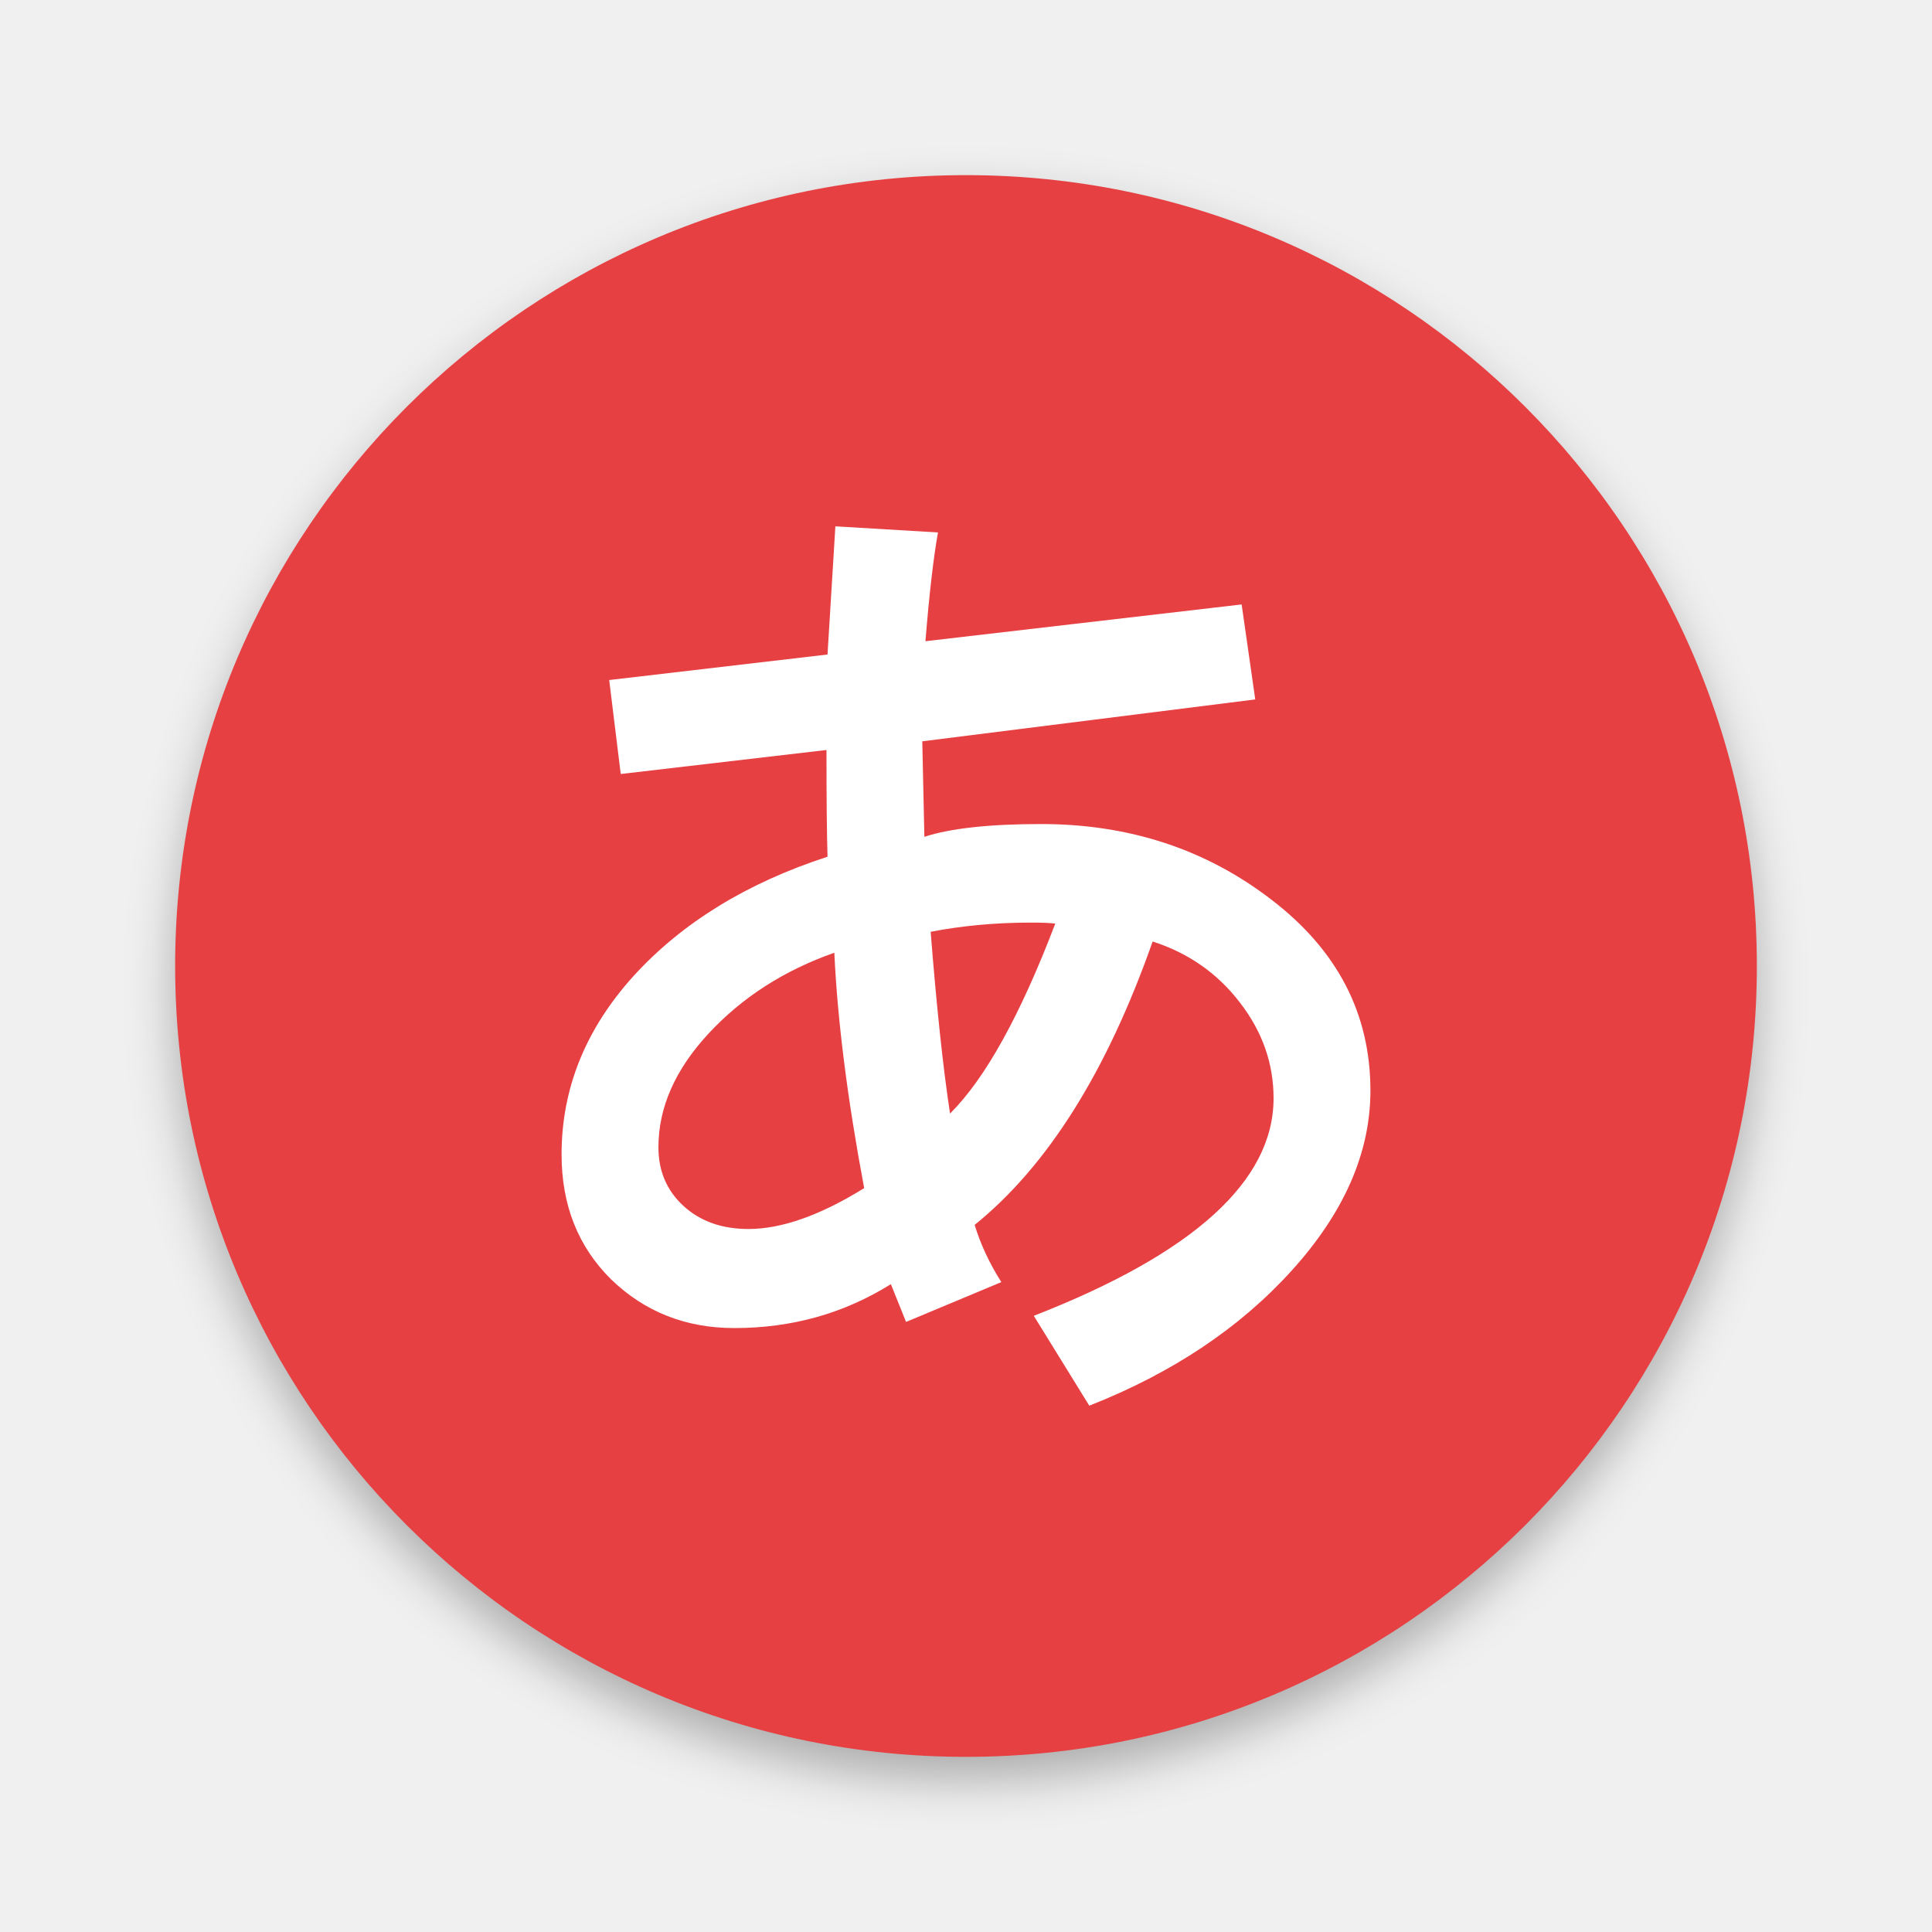
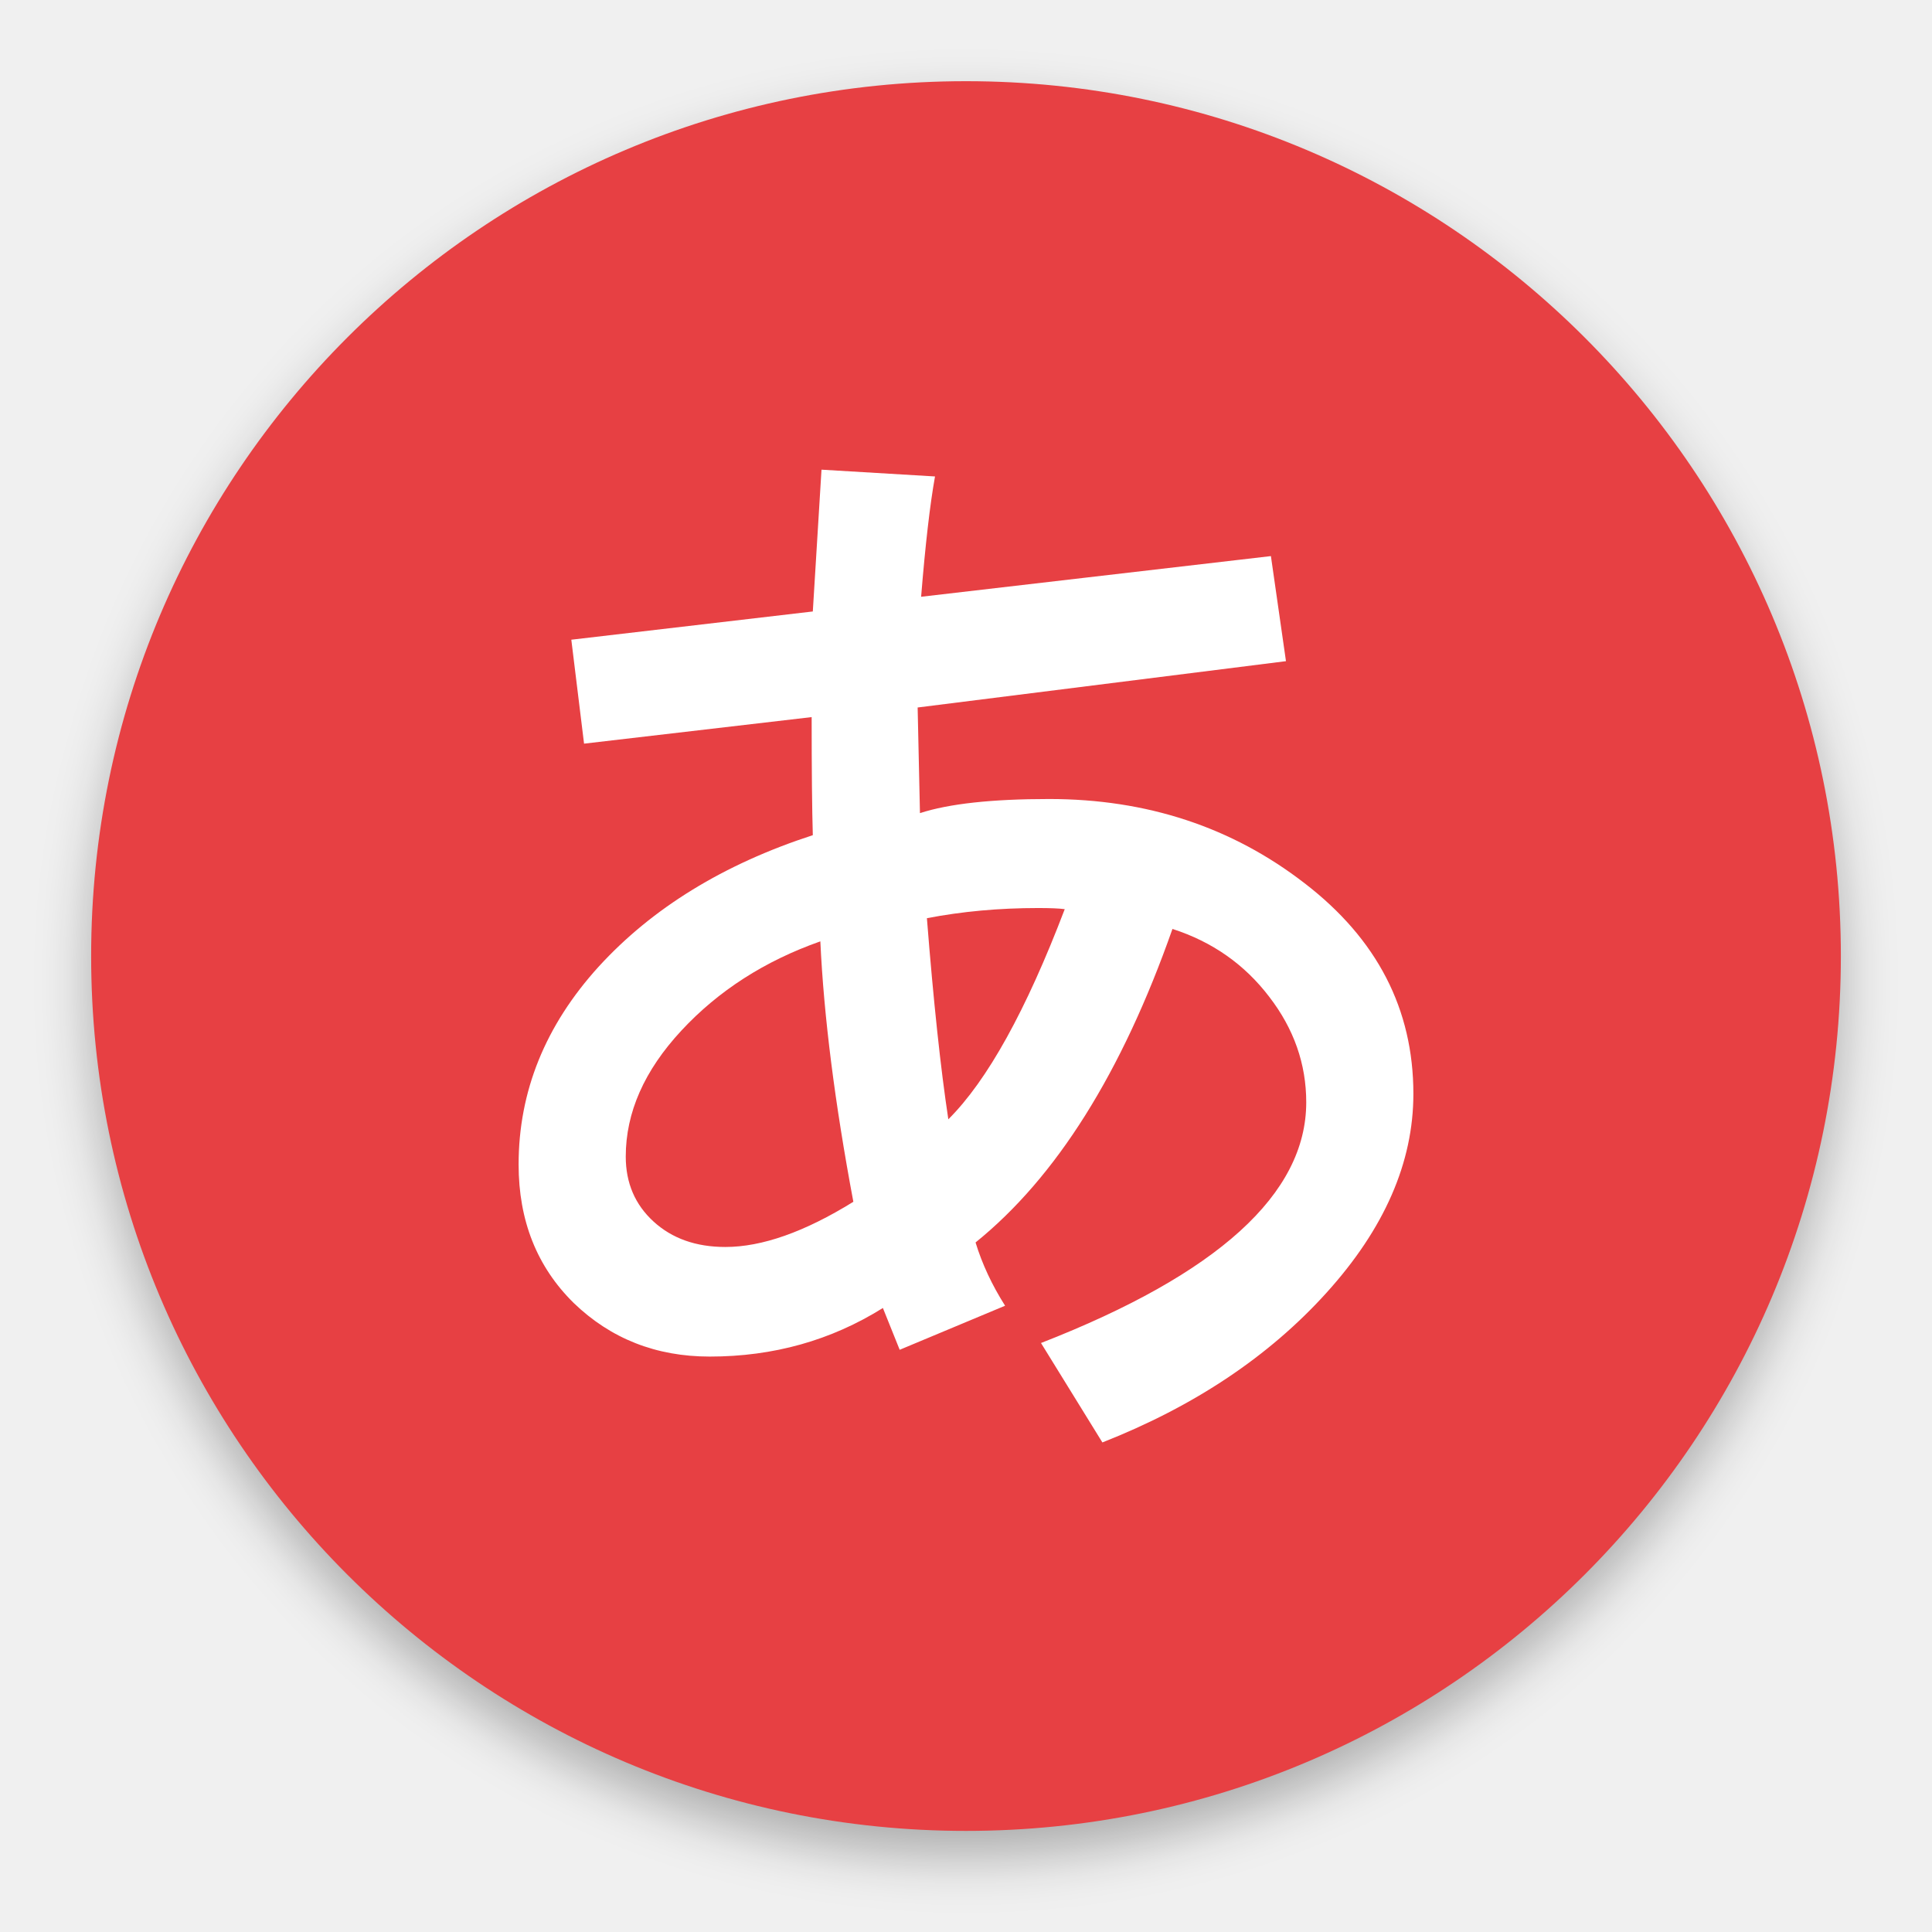
<svg xmlns="http://www.w3.org/2000/svg" enable-background="new -8.5 -79.5 512 512" height="512px" id="Layer_1" version="1.1" viewBox="-8.5 -79.5 512 512" width="512px" xml:space="preserve">
  <defs id="defs65">
    <filter style="color-interpolation-filters:sRGB" id="filter5190" x="-0.036" width="1.072" y="-0.036" height="1.072">
      <feGaussianBlur stdDeviation="3.222" id="feGaussianBlur5192" />
    </filter>
  </defs>
  <g id="Layer_1_1_" />
  <text xml:space="preserve" style="font-size:40px;font-style:normal;font-weight:normal;line-height:125%;letter-spacing:0px;word-spacing:0px;fill:#000000;fill-opacity:1;stroke:none;font-family:Sans" x="123.661" y="161.627" id="text4092" transform="translate(-8.5,-79.5)">
    <tspan id="tspan4094" x="123.661" y="161.627" />
  </text>
-   <circle r="107.384" cy="122.348" cx="207.098" transform="matrix(1.95172,0,0,1.95172,-156.698,-56.28944)" id="circle4188" style="fill:#000000;fill-opacity:0.282;fill-rule:nonzero;stroke:none;filter:url(#filter5190)" />
-   <circle r="209.584" cy="176.5" cx="247.5" style="fill:#e74043;fill-opacity:1;fill-rule:nonzero;stroke:none" id="circle4190" />
-   <g id="g4192" style="font-style:normal;font-weight:normal;font-size:239.869px;line-height:125%;font-family:Sans;letter-spacing:0px;word-spacing:0px;fill:#ffffff;fill-opacity:1;stroke:none" transform="matrix(1.184553,0,0,1.155451,-51.48423,60.7286)">
-     <path id="path4194" d="m 243.091,70.564 c 5.856,-1.952 14.562,-2.928 26.119,-2.928 19.755,1.19e-4 36.972,5.817 51.652,17.451 14.679,11.556 22.019,26.119 22.019,43.687 -2.1e-4,14.211 -5.856,27.954 -17.569,41.228 -11.634,13.196 -26.743,23.542 -45.327,31.038 l -12.415,-20.614 c 35.762,-14.289 53.642,-30.921 53.643,-49.895 -1.8e-4,-7.964 -2.499,-15.265 -7.496,-21.902 -4.997,-6.715 -11.517,-11.4 -19.56,-14.055 -10.229,29.828 -23.503,51.495 -39.822,65.004 1.327,4.451 3.318,8.823 5.973,13.118 l -21.317,9.136 -3.397,-8.667 c -10.463,6.715 -22.136,10.073 -35.02,10.073 -10.854,0 -20.028,-3.709 -27.524,-11.127 -7.418,-7.496 -11.127,-17.061 -11.127,-28.695 -2e-5,-15.148 5.388,-28.812 16.163,-40.993 10.853,-12.181 25.299,-21.277 43.336,-27.29 -0.156,-5.309 -0.234,-13.469 -0.234,-24.479 l -46.03,5.505 -2.577,-21.551 48.841,-5.856 1.757,-29.398 22.956,1.405 C 245.121,6.536 244.184,14.852 243.326,25.705 l 70.743,-8.433 3.045,21.785 -74.491,9.604 0.468,21.902 m 29.281,19.911 c -1.093,-0.156 -2.889,-0.234 -5.388,-0.234 -7.886,9.7e-5 -15.382,0.703 -22.488,2.108 1.327,17.256 2.772,31.155 4.334,41.696 7.886,-8.042 15.733,-22.566 23.542,-43.57 m -42.75,60.67 c -3.748,-20.458 -5.973,-38.456 -6.676,-53.994 -11.244,4.06 -20.614,10.229 -28.11,18.506 -7.496,8.277 -11.244,16.983 -11.244,26.119 -5e-5,5.466 1.874,9.956 5.622,13.469 3.748,3.514 8.589,5.271 14.523,5.271 7.418,2e-5 16.046,-3.123 25.884,-9.37" style="fill:#ffffff;fill-opacity:1" />
+   <g id="g4141" transform="translate(1.9581548e-5,-1.999982)">
+     <circle style="fill:#000000;fill-opacity:0.282;fill-rule:nonzero;stroke:none;filter:url(#filter5190)" id="circle4188" transform="matrix(2.159027,0,0,2.159027,-199.6311,-81.65313)" cx="207.098" cy="122.348" r="107.384" />
+     <circle id="circle4190" style="fill:#e74043;fill-opacity:1;fill-rule:nonzero;stroke:none" cx="247.5" cy="175.863" r="231.846" />
+     <g transform="matrix(1.310373,0,0,1.278181,-83.24168,47.7943)" style="font-style:normal;font-weight:normal;font-size:239.869px;line-height:125%;font-family:Sans;letter-spacing:0px;word-spacing:0px;fill:#ffffff;fill-opacity:1;stroke:none" id="g4192">
+       <path style="fill:#ffffff;fill-opacity:1" d="m 243.091,70.564 c 5.856,-1.952 14.562,-2.928 26.119,-2.928 19.755,1.19e-4 36.972,5.817 51.652,17.451 14.679,11.556 22.019,26.119 22.019,43.687 -2.1e-4,14.211 -5.856,27.954 -17.569,41.228 -11.634,13.196 -26.743,23.542 -45.327,31.038 l -12.415,-20.614 c 35.762,-14.289 53.642,-30.921 53.643,-49.895 -1.8e-4,-7.964 -2.499,-15.265 -7.496,-21.902 -4.997,-6.715 -11.517,-11.4 -19.56,-14.055 -10.229,29.828 -23.503,51.495 -39.822,65.004 1.327,4.451 3.318,8.823 5.973,13.118 l -21.317,9.136 -3.397,-8.667 c -10.463,6.715 -22.136,10.073 -35.02,10.073 -10.854,0 -20.028,-3.709 -27.524,-11.127 -7.418,-7.496 -11.127,-17.061 -11.127,-28.695 -2e-5,-15.148 5.388,-28.812 16.163,-40.993 10.853,-12.181 25.299,-21.277 43.336,-27.29 -0.156,-5.309 -0.234,-13.469 -0.234,-24.479 l -46.03,5.505 -2.577,-21.551 48.841,-5.856 1.757,-29.398 22.956,1.405 C 245.121,6.536 244.184,14.852 243.326,25.705 l 70.743,-8.433 3.045,21.785 -74.491,9.604 0.468,21.902 m 29.281,19.911 c -1.093,-0.156 -2.889,-0.234 -5.388,-0.234 -7.886,9.7e-5 -15.382,0.703 -22.488,2.108 1.327,17.256 2.772,31.155 4.334,41.696 7.886,-8.042 15.733,-22.566 23.542,-43.57 m -42.75,60.67 c -3.748,-20.458 -5.973,-38.456 -6.676,-53.994 -11.244,4.06 -20.614,10.229 -28.11,18.506 -7.496,8.277 -11.244,16.983 -11.244,26.119 -5e-5,5.466 1.874,9.956 5.622,13.469 3.748,3.514 8.589,5.271 14.523,5.271 7.418,2e-5 16.046,-3.123 25.884,-9.37" id="path4194" />
+     </g>
  </g>
</svg>
